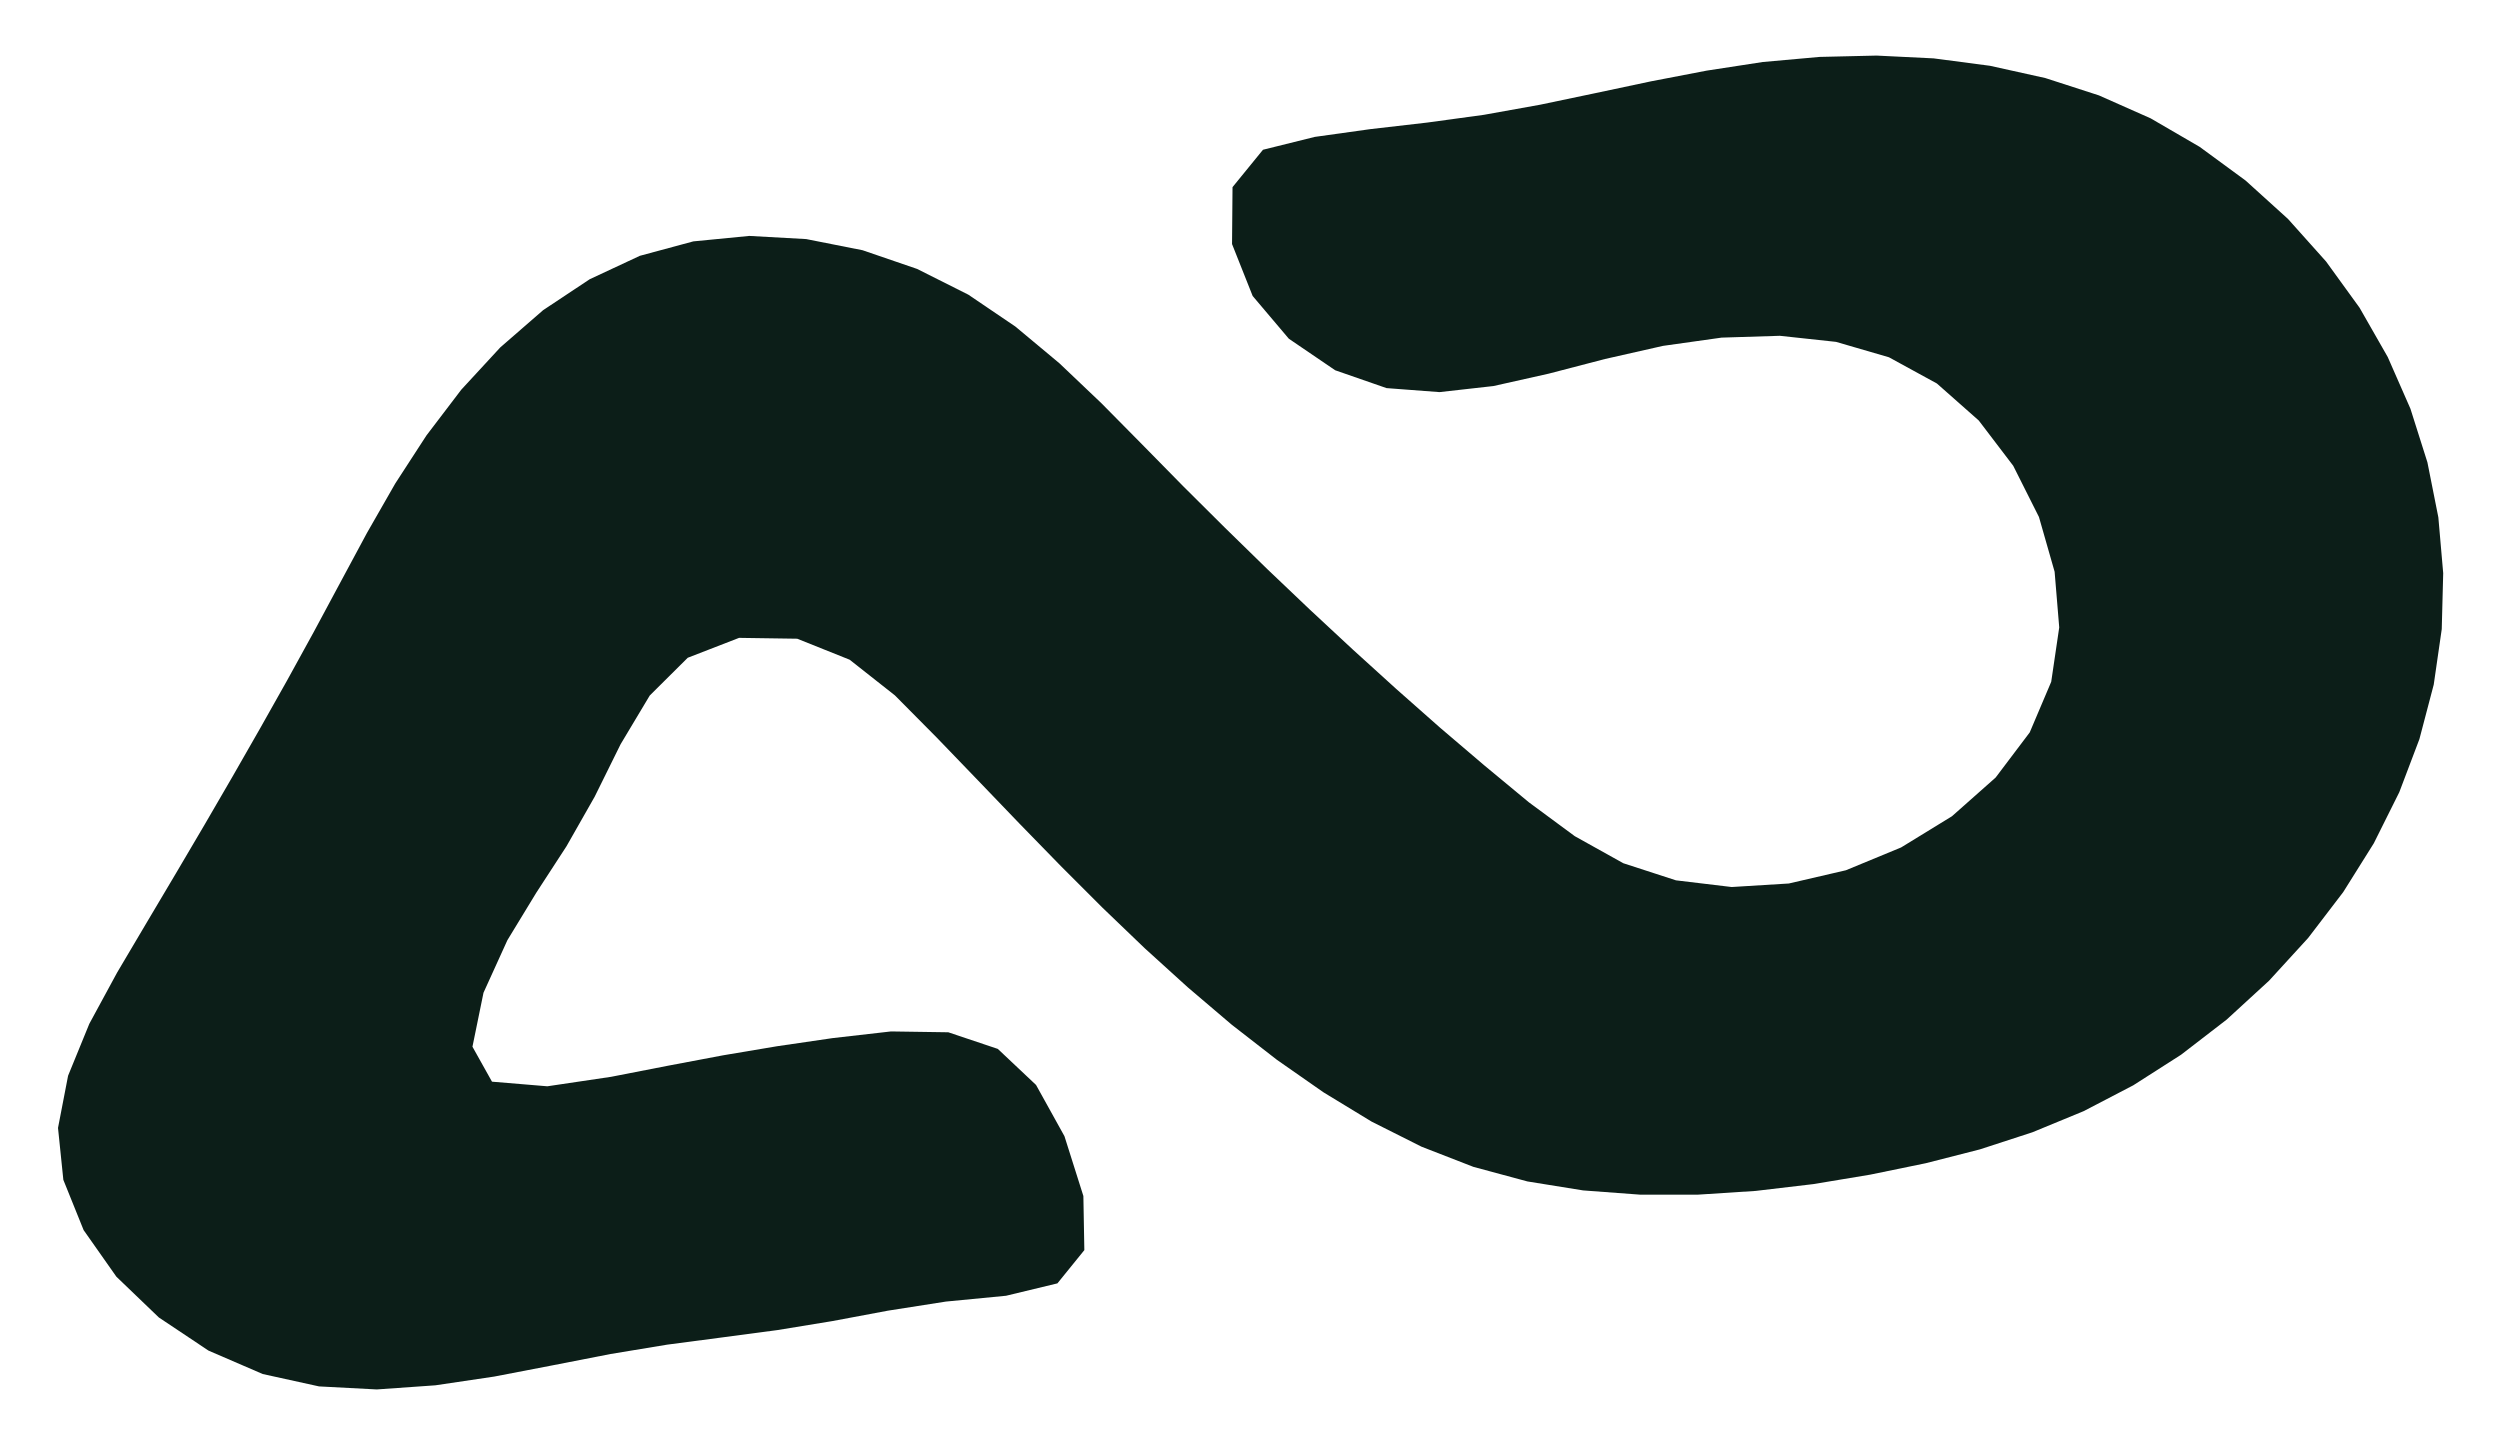
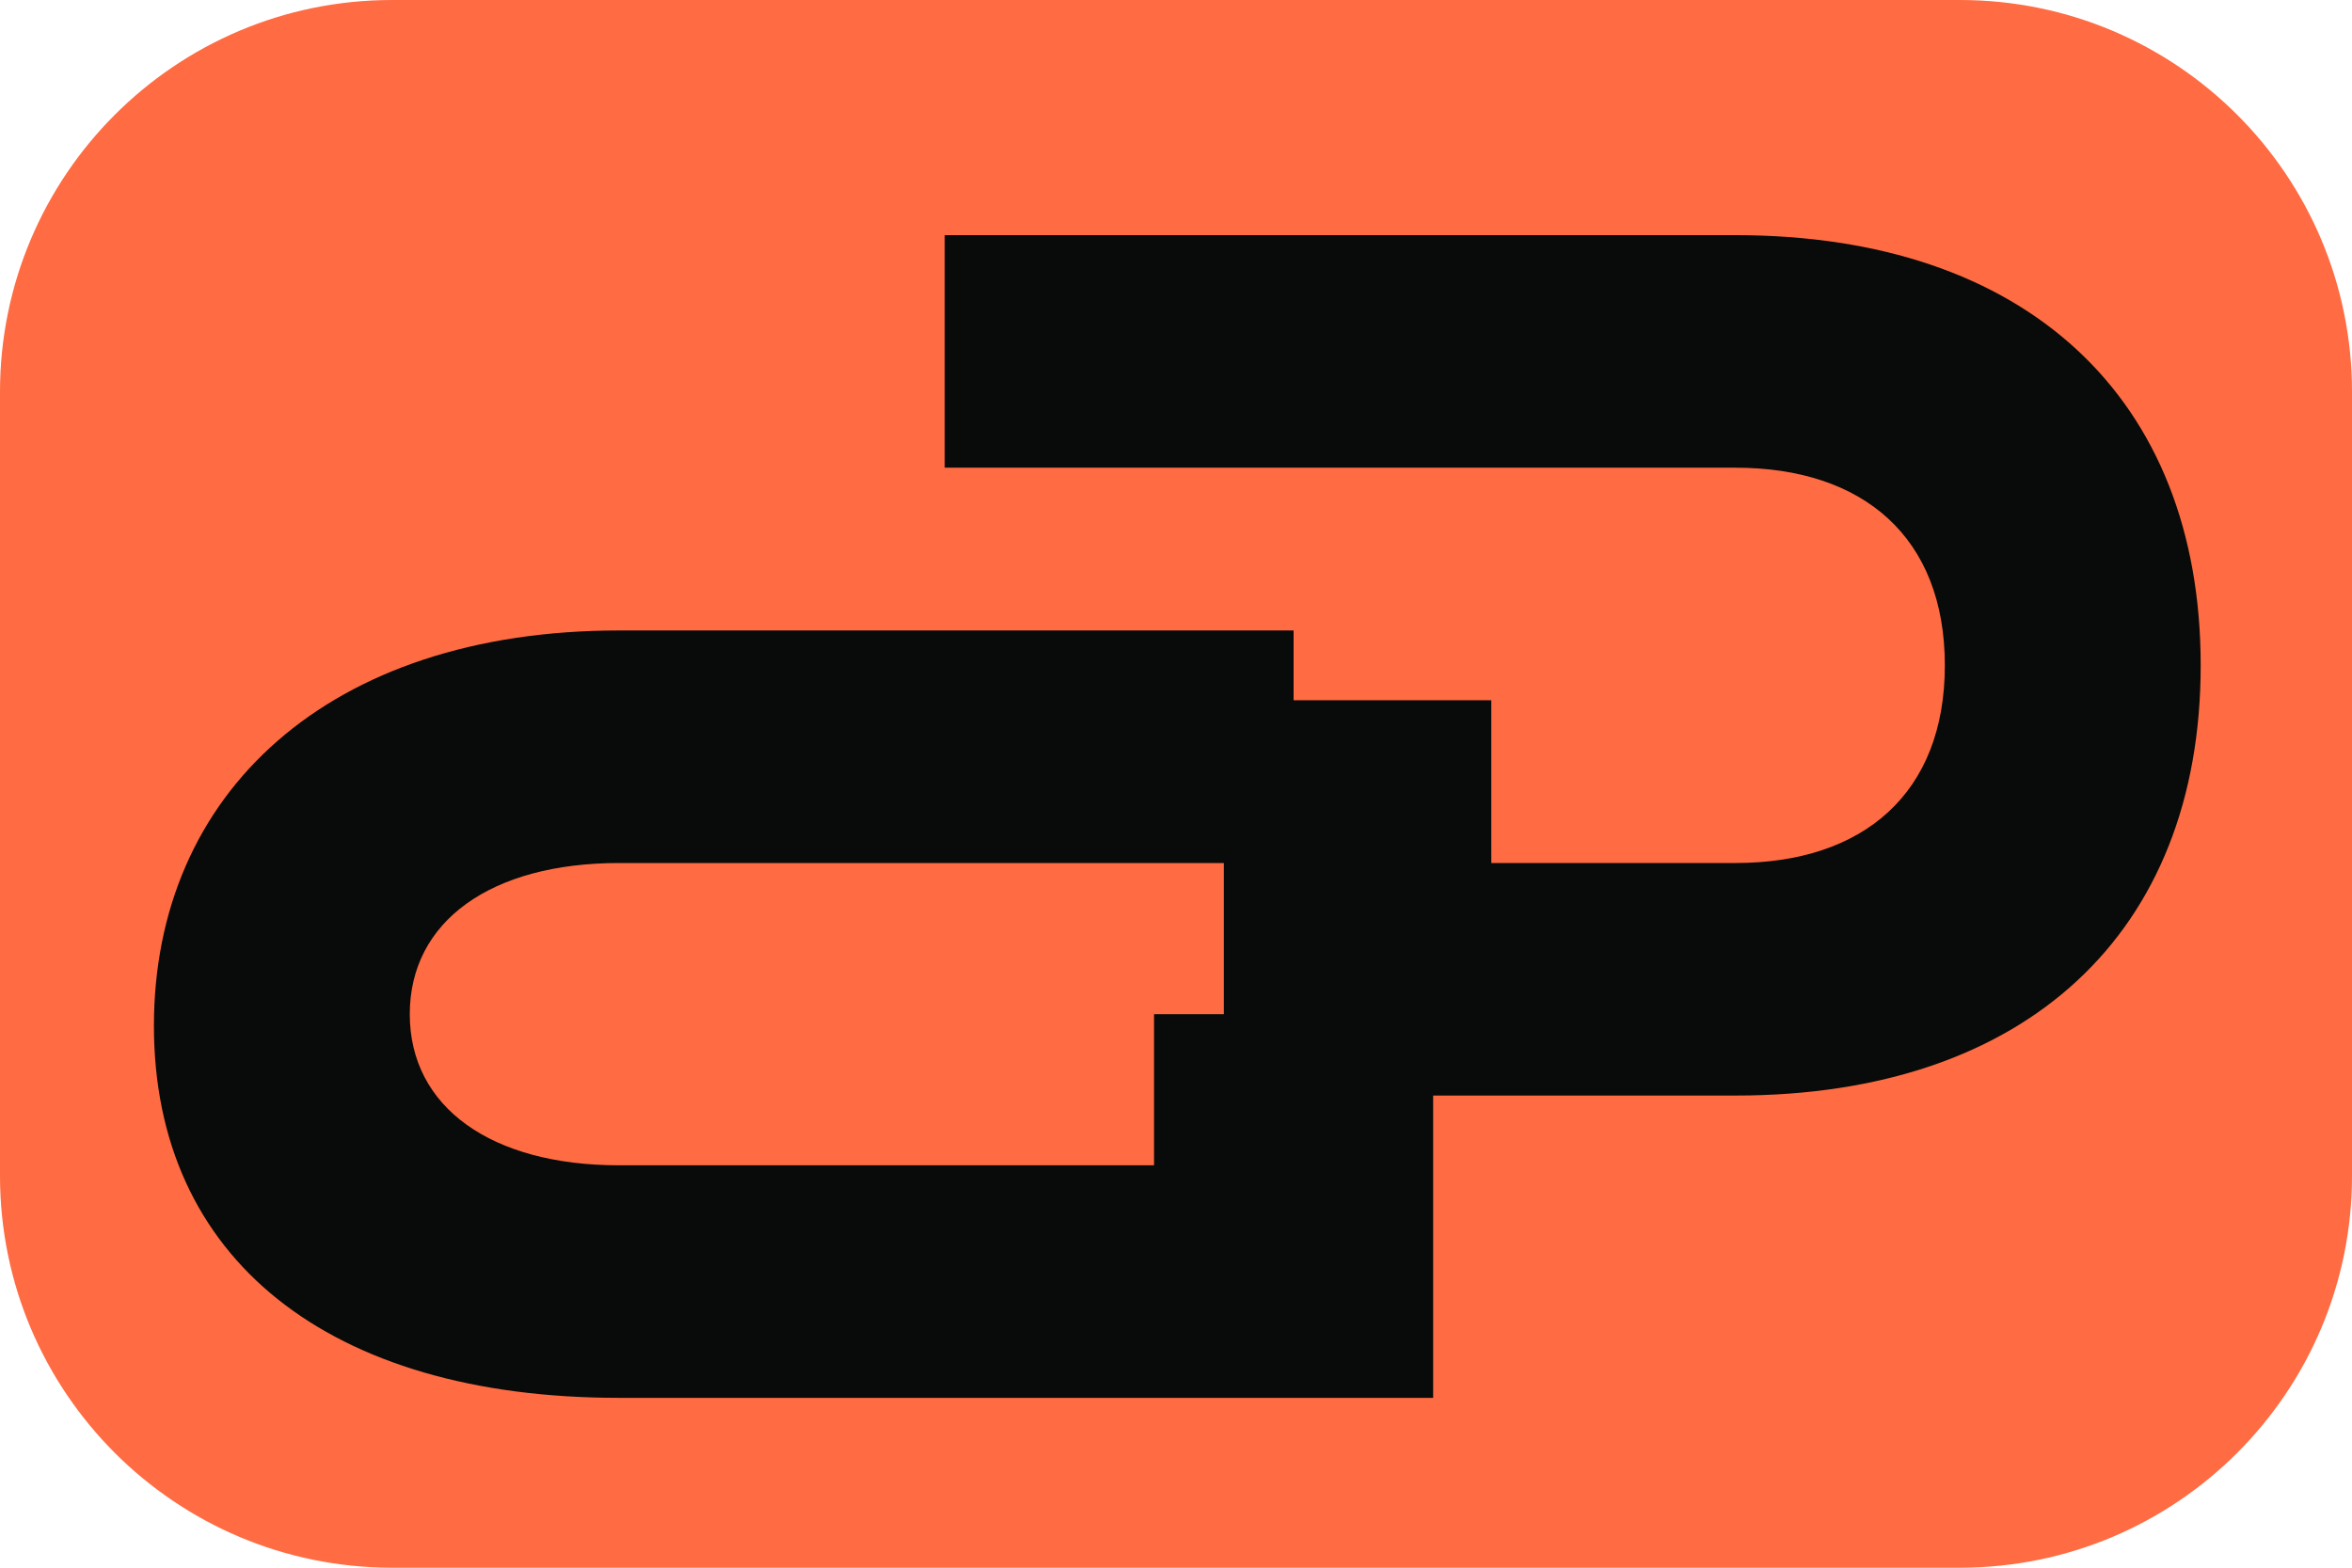
- <svg xmlns="http://www.w3.org/2000/svg" viewBox="38 0 206 118" role="img" aria-labelledby="title desc">
-   <path d="M 59.65 113.22 L 55.18 111.29 L 51.09 108.56 L 47.59 105.20 L 44.89 101.36 L 43.22 97.22 L 42.78 92.94 L 43.61 88.64 L 45.36 84.36 L 47.65 80.14 L 50.10 76.00 L 52.51 71.94 L 54.86 67.95 L 57.16 63.99 L 59.42 60.04 L 61.65 56.08 L 63.85 52.08 L 66.03 48.02 L 68.24 43.91 L 70.57 39.84 L 73.14 35.88 L 76.01 32.11 L 79.22 28.63 L 82.75 25.56 L 86.59 23.01 L 90.72 21.08 L 95.13 19.89 L 99.74 19.44 L 104.43 19.70 L 109.08 20.62 L 113.57 22.16 L 117.79 24.28 L 121.67 26.91 L 125.29 29.93 L 128.75 33.22 L 132.13 36.64 L 135.52 40.09 L 138.95 43.50 L 142.42 46.89 L 145.93 50.23 L 149.48 53.53 L 153.05 56.77 L 156.66 59.96 L 160.31 63.07 L 163.98 66.11 L 167.76 68.90 L 171.76 71.13 L 176.10 72.54 L 180.69 73.09 L 185.40 72.80 L 190.10 71.71 L 194.65 69.83 L 198.84 67.26 L 202.44 64.07 L 205.25 60.35 L 207.02 56.18 L 207.68 51.70 L 207.30 47.11 L 206.01 42.60 L 203.89 38.38 L 201.05 34.65 L 197.60 31.60 L 193.65 29.44 L 189.29 28.17 L 184.66 27.67 L 179.86 27.82 L 175.03 28.50 L 170.26 29.58 L 165.61 30.79 L 161.06 31.81 L 156.61 32.31 L 152.25 31.98 L 148.02 30.51 L 144.20 27.91 L 141.22 24.39 L 139.52 20.11 L 139.56 15.42 L 142.07 12.34 L 146.34 11.28 L 150.92 10.64 L 155.60 10.10 L 160.28 9.46 L 164.90 8.63 L 169.48 7.67 L 174.05 6.70 L 178.63 5.82 L 183.25 5.11 L 187.93 4.69 L 192.63 4.58 L 197.33 4.81 L 201.97 5.42 L 206.53 6.43 L 210.95 7.86 L 215.21 9.75 L 219.25 12.10 L 223.04 14.88 L 226.53 18.04 L 229.67 21.55 L 232.43 25.36 L 234.75 29.42 L 236.62 33.68 L 238.02 38.10 L 238.92 42.63 L 239.32 47.23 L 239.20 51.84 L 238.54 56.41 L 237.36 60.90 L 235.70 65.28 L 233.60 69.49 L 231.08 73.51 L 228.19 77.29 L 224.97 80.81 L 221.47 84.02 L 217.72 86.91 L 213.78 89.43 L 209.69 91.56 L 205.47 93.30 L 201.14 94.71 L 196.68 95.85 L 192.11 96.79 L 187.42 97.57 L 182.68 98.13 L 177.90 98.44 L 173.15 98.44 L 168.45 98.09 L 163.86 97.35 L 159.41 96.15 L 155.14 94.49 L 151.02 92.42 L 147.06 90.01 L 143.22 87.33 L 139.50 84.44 L 135.88 81.36 L 132.33 78.14 L 128.85 74.80 L 125.41 71.36 L 122.00 67.86 L 118.60 64.32 L 115.19 60.78 L 111.74 57.30 L 108.01 54.36 L 103.69 52.63 L 98.90 52.56 L 94.67 54.20 L 91.54 57.31 L 89.14 61.32 L 87.00 65.65 L 84.68 69.73 L 82.19 73.56 L 79.81 77.47 L 77.84 81.80 L 76.93 86.25 L 78.54 89.13 L 83.10 89.51 L 88.35 88.73 L 93.07 87.81 L 97.57 86.96 L 102.03 86.21 L 106.61 85.54 L 111.42 84.99 L 116.14 85.06 L 120.22 86.43 L 123.37 89.40 L 125.71 93.62 L 127.27 98.55 L 127.35 103.01 L 125.13 105.75 L 120.90 106.77 L 115.94 107.25 L 111.16 108.00 L 106.57 108.86 L 102.05 109.60 L 97.53 110.20 L 92.97 110.80 L 88.31 111.57 L 83.55 112.50 L 78.72 113.43 L 73.87 114.15 L 69.05 114.49 L 64.29 114.24 Z" fill="#0c1e18" />
+ <svg xmlns="http://www.w3.org/2000/svg" viewBox="0 0 180 120" role="img" aria-labelledby="title desc">
+   <rect width="180" height="120" rx="30" fill="#ff6b42" />
+   <g fill="#080b09" transform="translate(10 18) scale(.89)">
+     <path d="M100 34H42C17 34 2 48 2 68s15 32 40 32h70V67H88v13H42c-11 0-18-5-18-13s7-13 18-13h58V34Z" />
+     <path d="M70 0h68c25 0 40 14 40 37s-15 37-40 37H94V40h23v14h21c11 0 18-6 18-17s-7-17-18-17H70V0Z" />
+   </g>
</svg>
